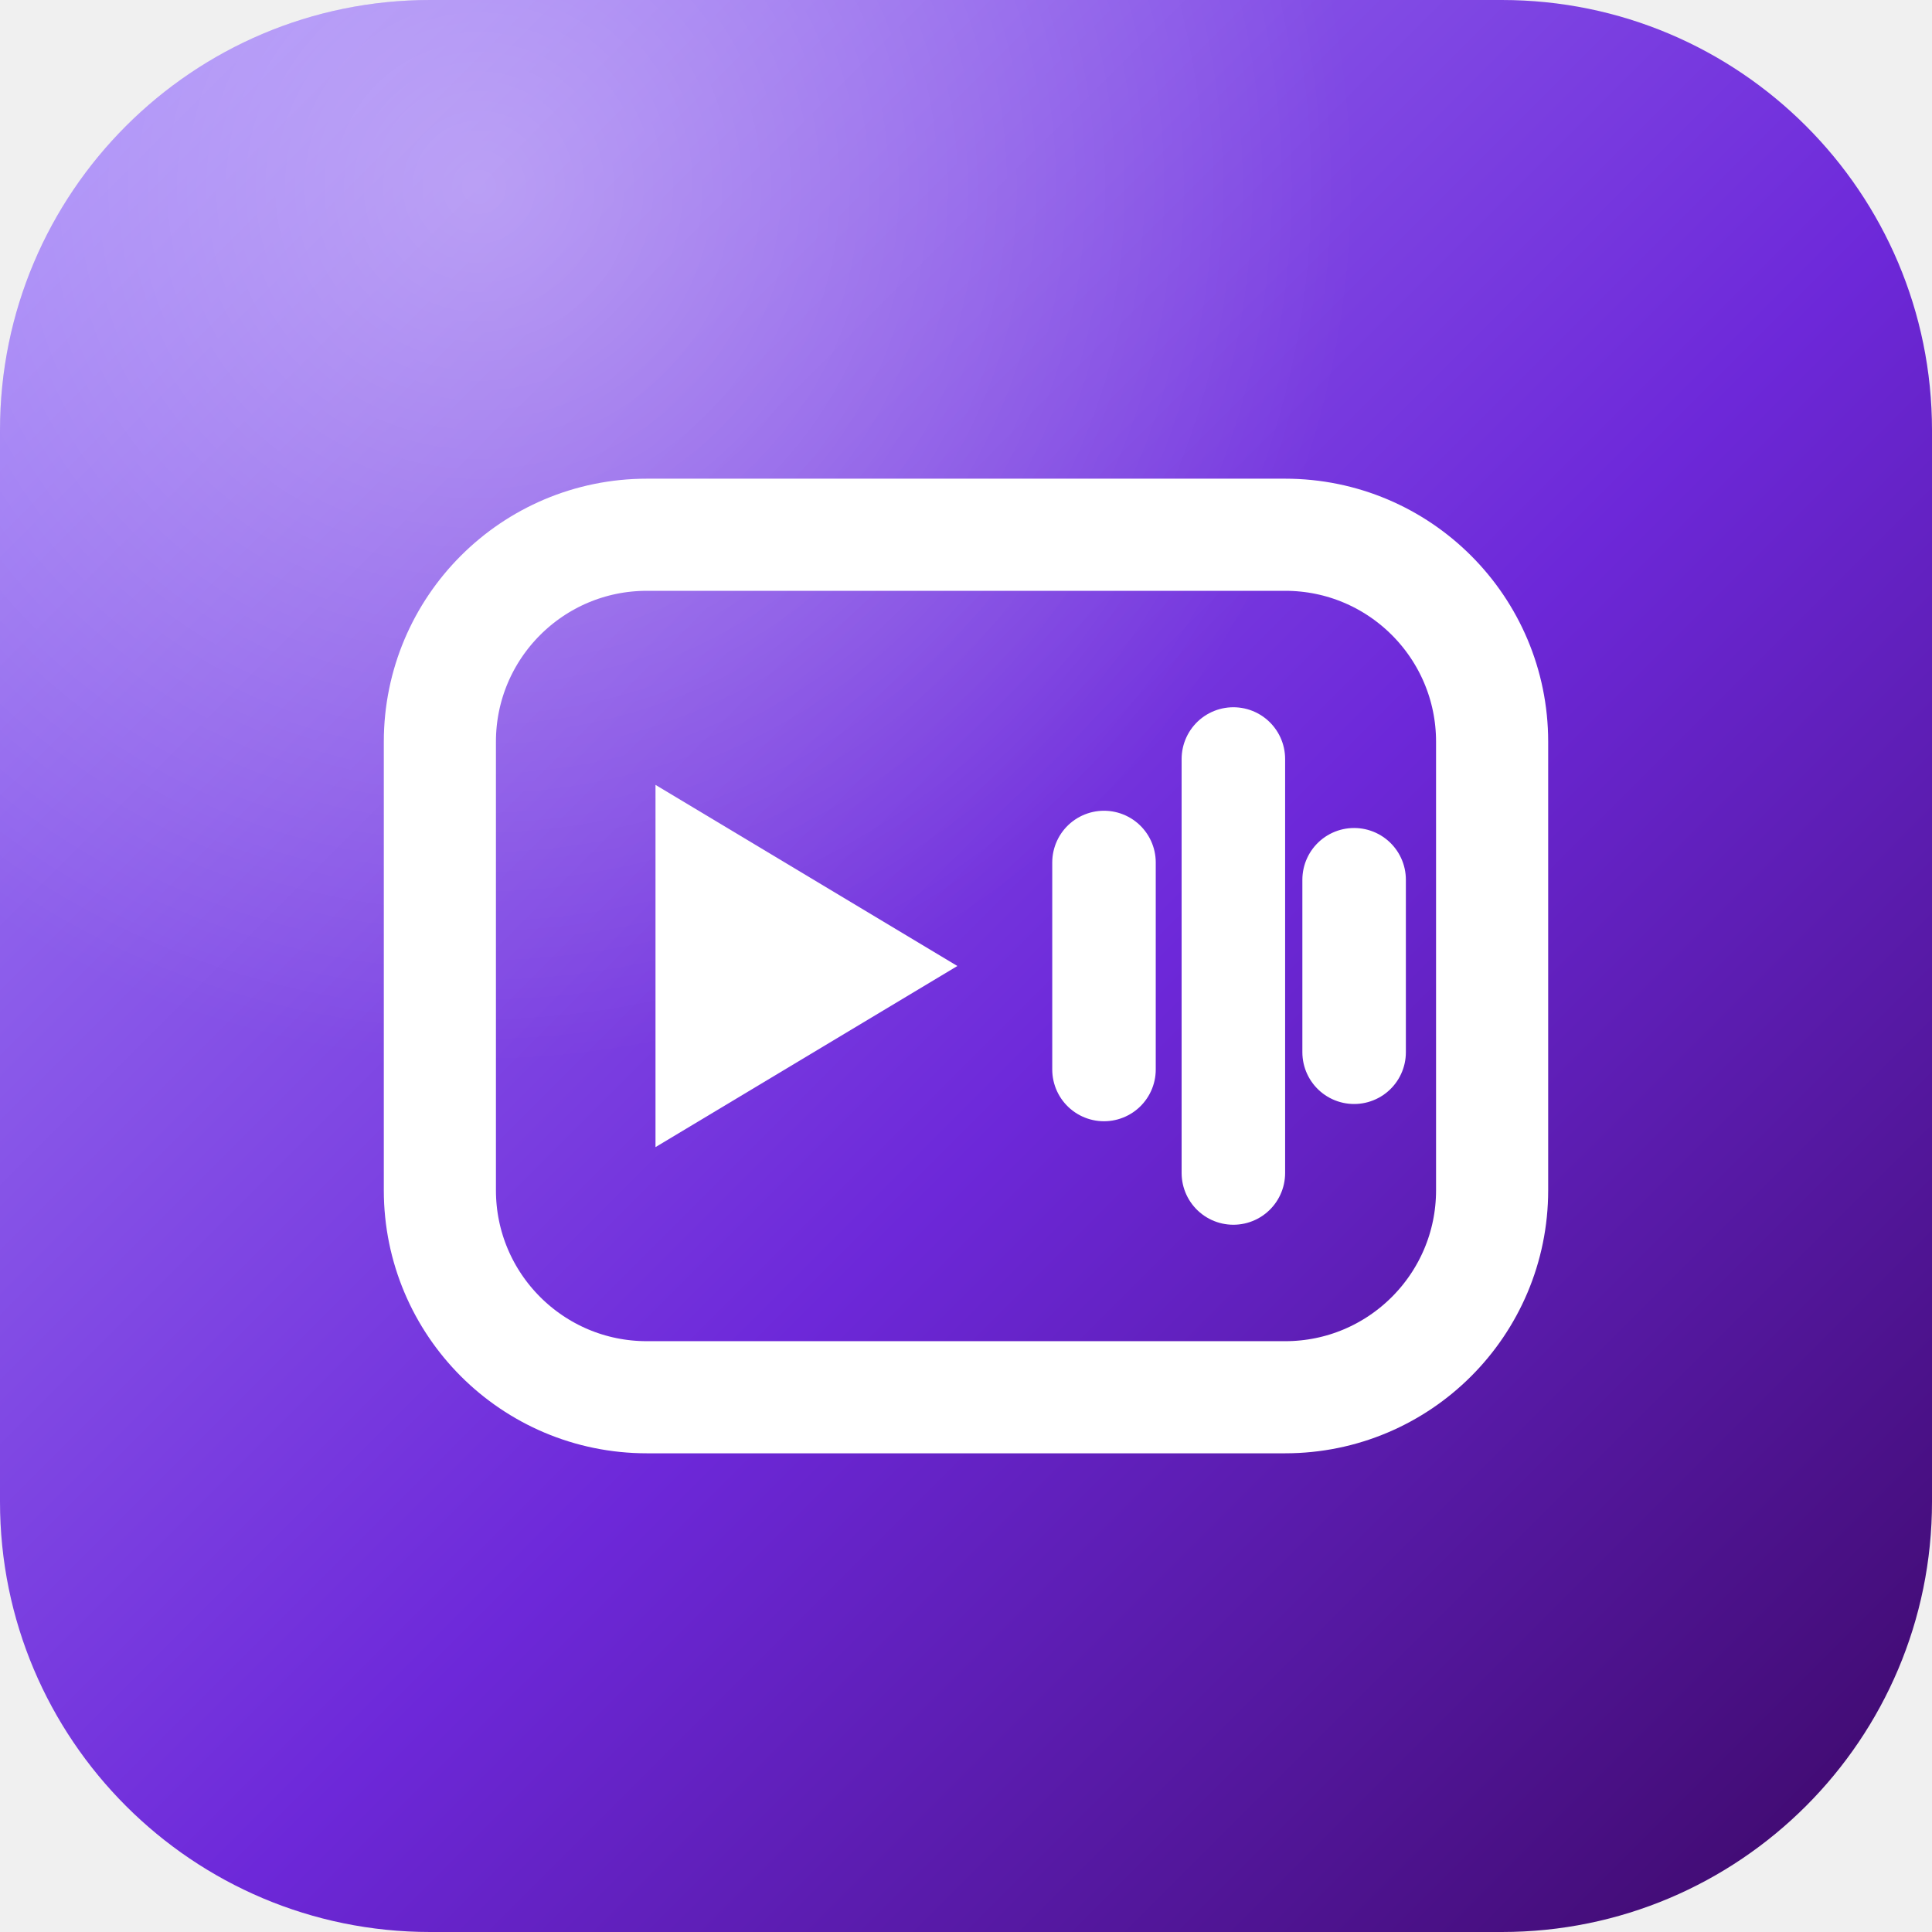
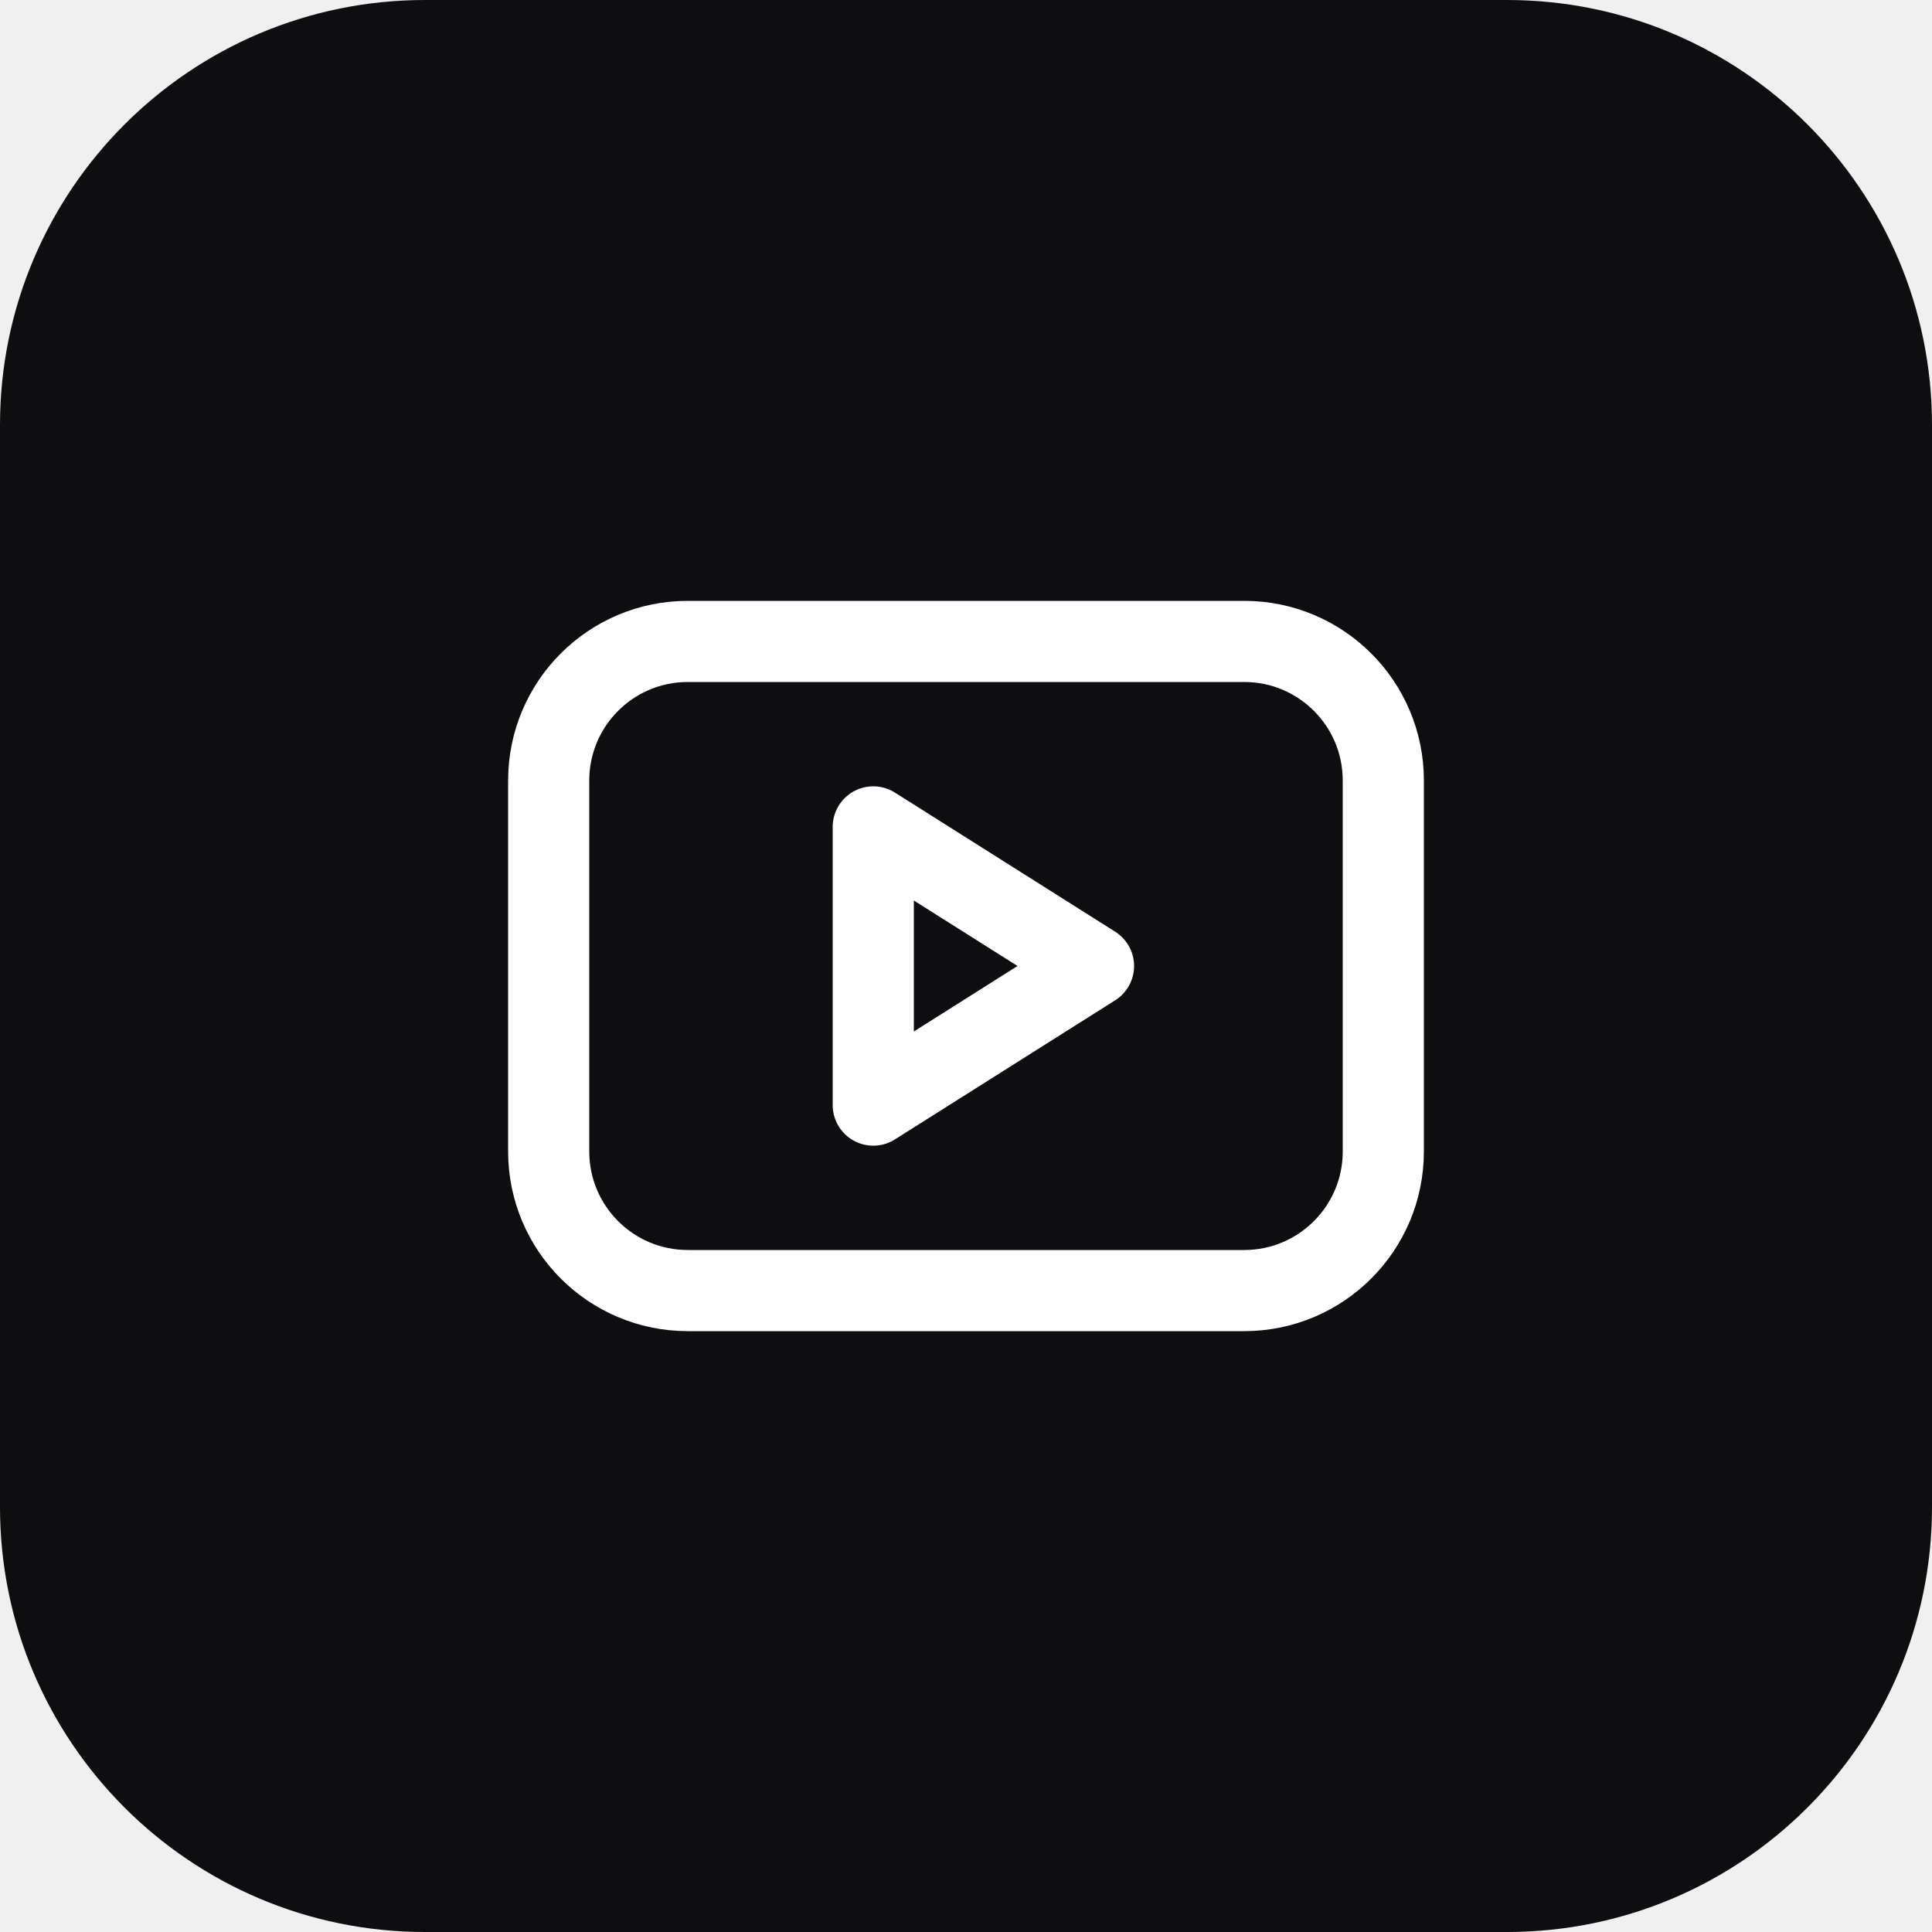
- <svg xmlns="http://www.w3.org/2000/svg" viewBox="0 0 512 512">
-   <defs>
-     <linearGradient id="g" x1="0" y1="0" x2="1" y2="1">
-       <stop offset="0" stop-color="#a78bfa" />
-       <stop offset=".55" stop-color="#6d28d9" />
-       <stop offset="1" stop-color="#3b0764" />
-     </linearGradient>
-     <radialGradient id="h" cx=".25" cy=".1" r=".9">
-       <stop offset="0" stop-color="#fff" stop-opacity=".35" />
-       <stop offset=".5" stop-color="#fff" stop-opacity="0" />
-     </radialGradient>
-   </defs>
-   <rect width="512" height="512" rx="114" fill="url(#g)" />
-   <rect width="512" height="512" rx="114" fill="url(#h)" />
-   <g transform="translate(96 96) scale(22.857)">
-     <rect x="0.9" y="2" width="12.2" height="10" rx="2.4" stroke="#fff" stroke-width="1.3" fill="none" />
-     <path d="M3.4 4.9v4.2l3.5-2.1z" fill="#fff" />
-     <path d="M8.6 5.8v2.4M10.1 4.6v4.8M11.5 6v2" stroke="#fff" stroke-width="1.2" stroke-linecap="round" />
+ <svg xmlns="http://www.w3.org/2000/svg" viewBox="0 0 100 100">
+   <rect width="100" height="100" rx="22" fill="#0e0e10" />
+   <g transform="translate(50 50) scale(.6) translate(-50 -50)" fill="none" stroke="#ffffff" stroke-width="7" stroke-linecap="round" stroke-linejoin="round">
+     <rect x="14" y="22" width="72" height="56" rx="12" />
+     <path d="M42 38v24l19-12z" />
  </g>
</svg>
